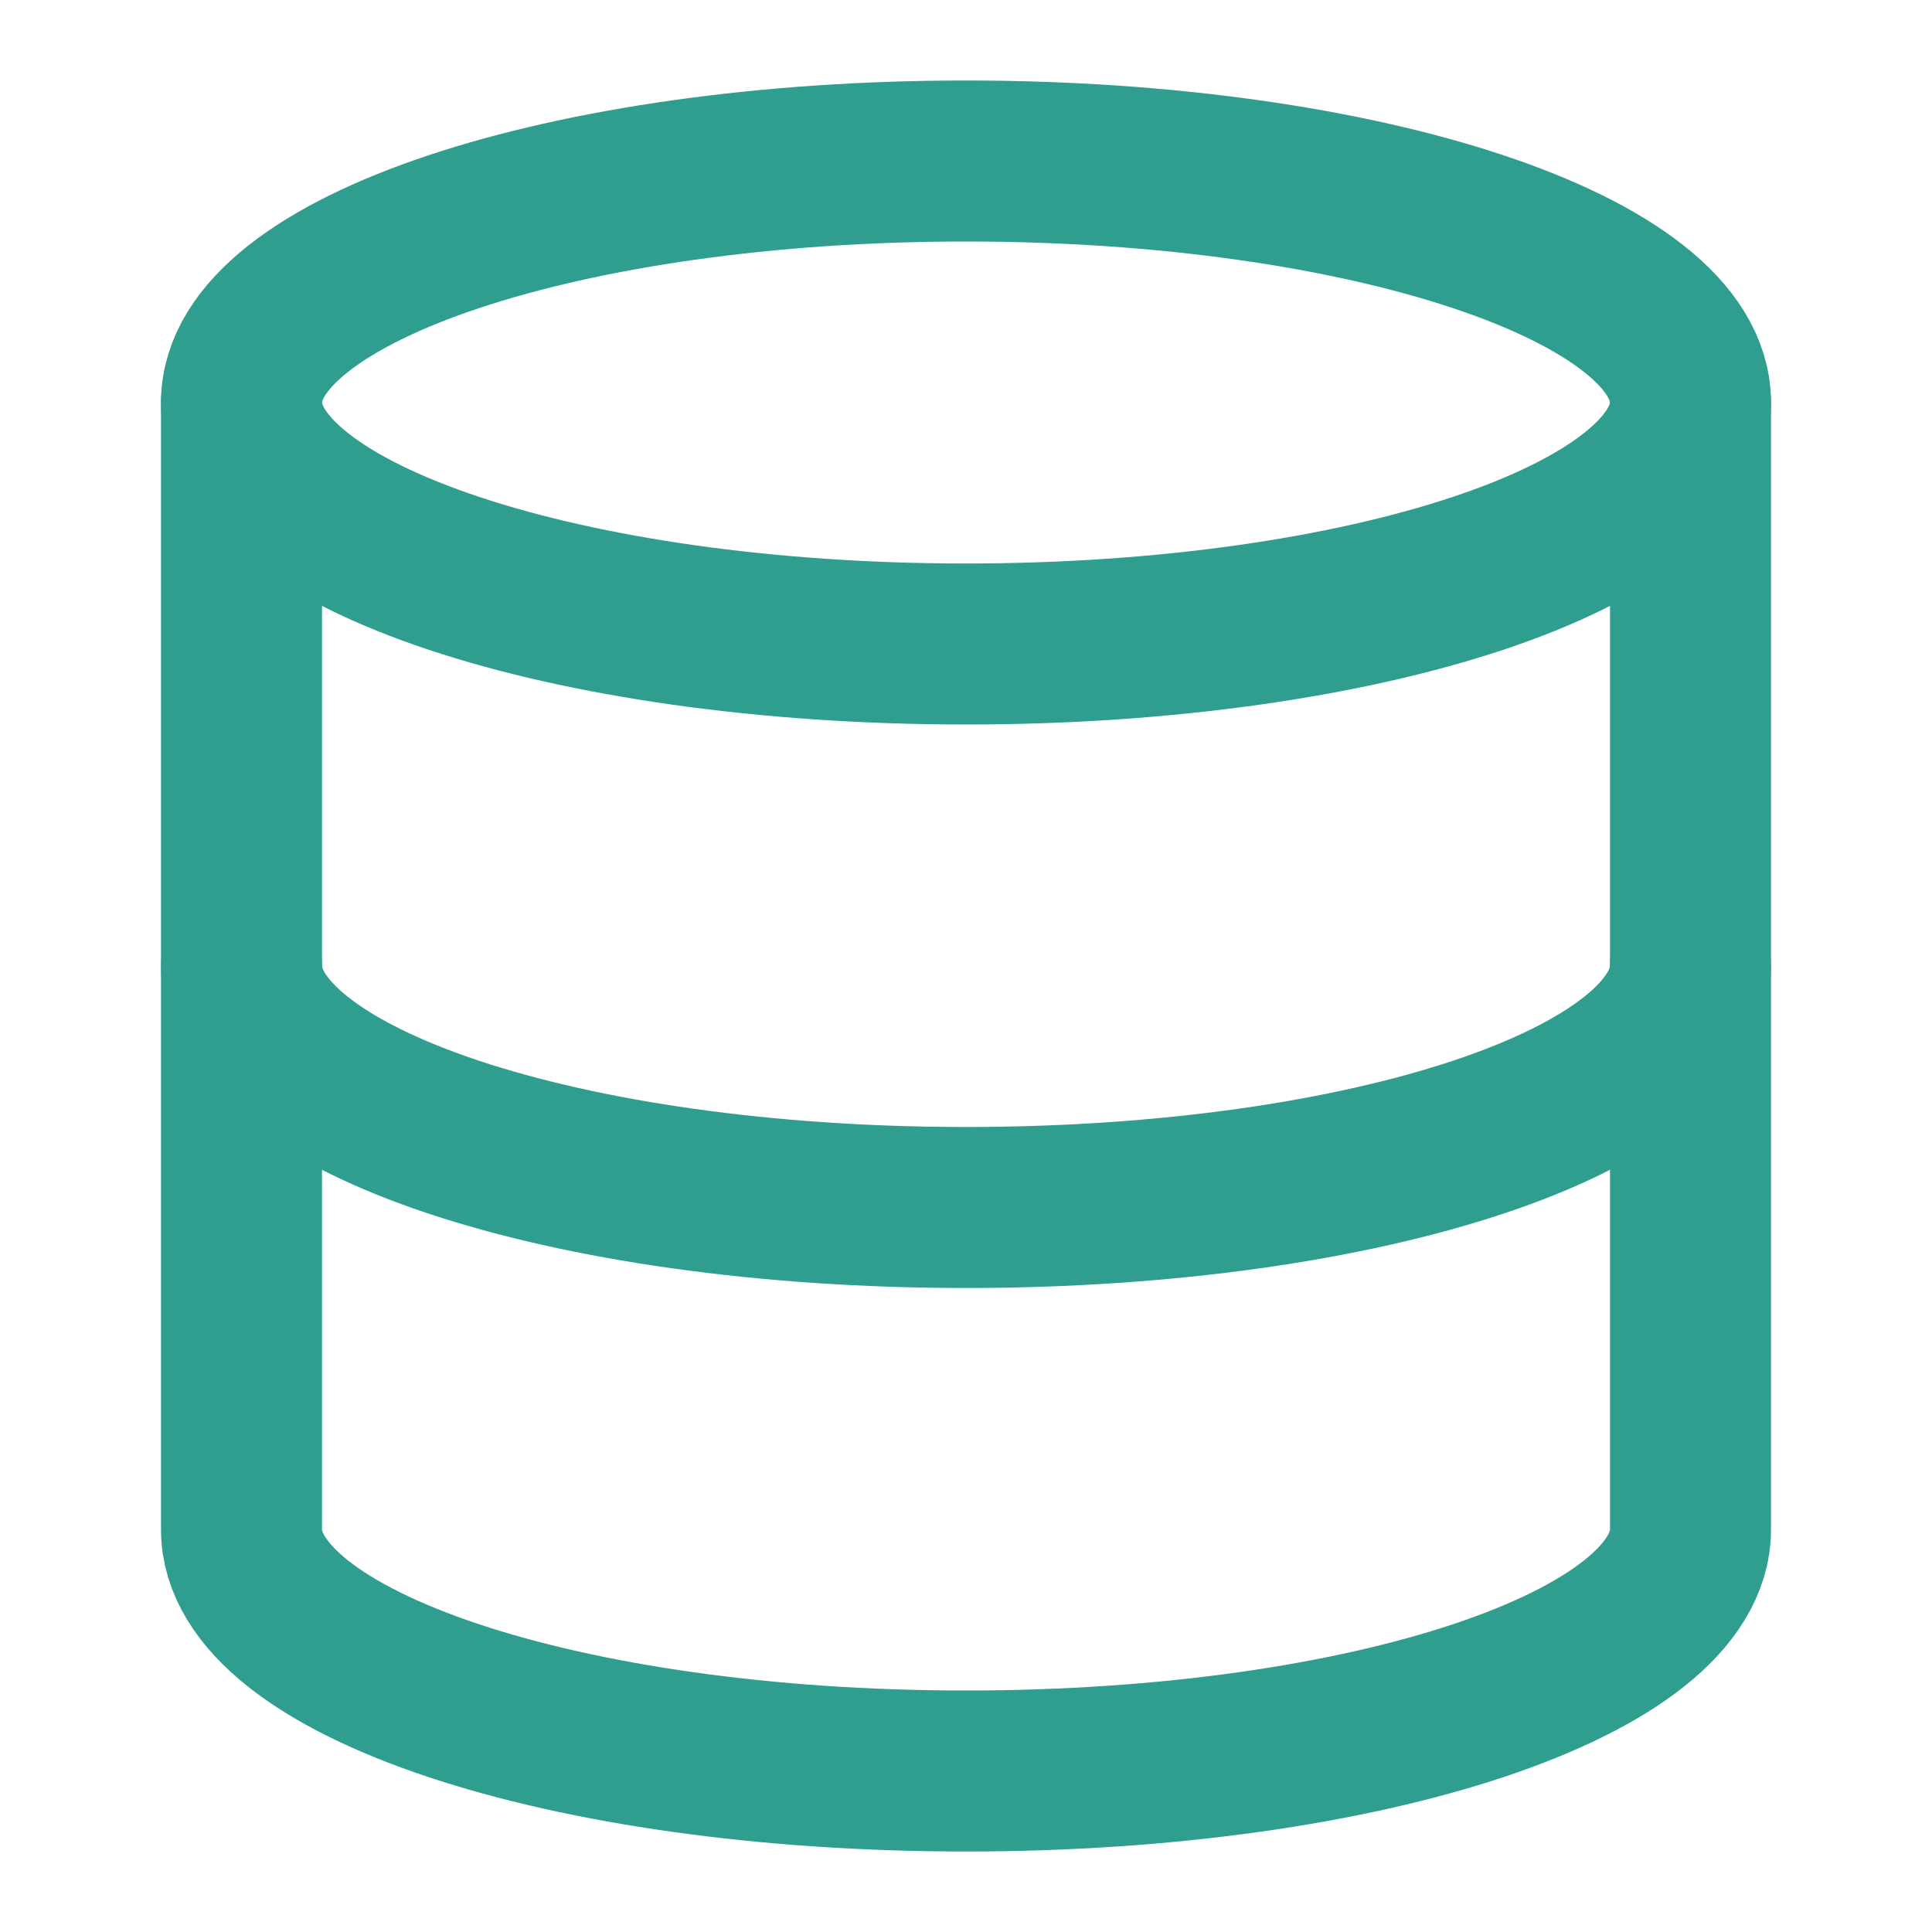
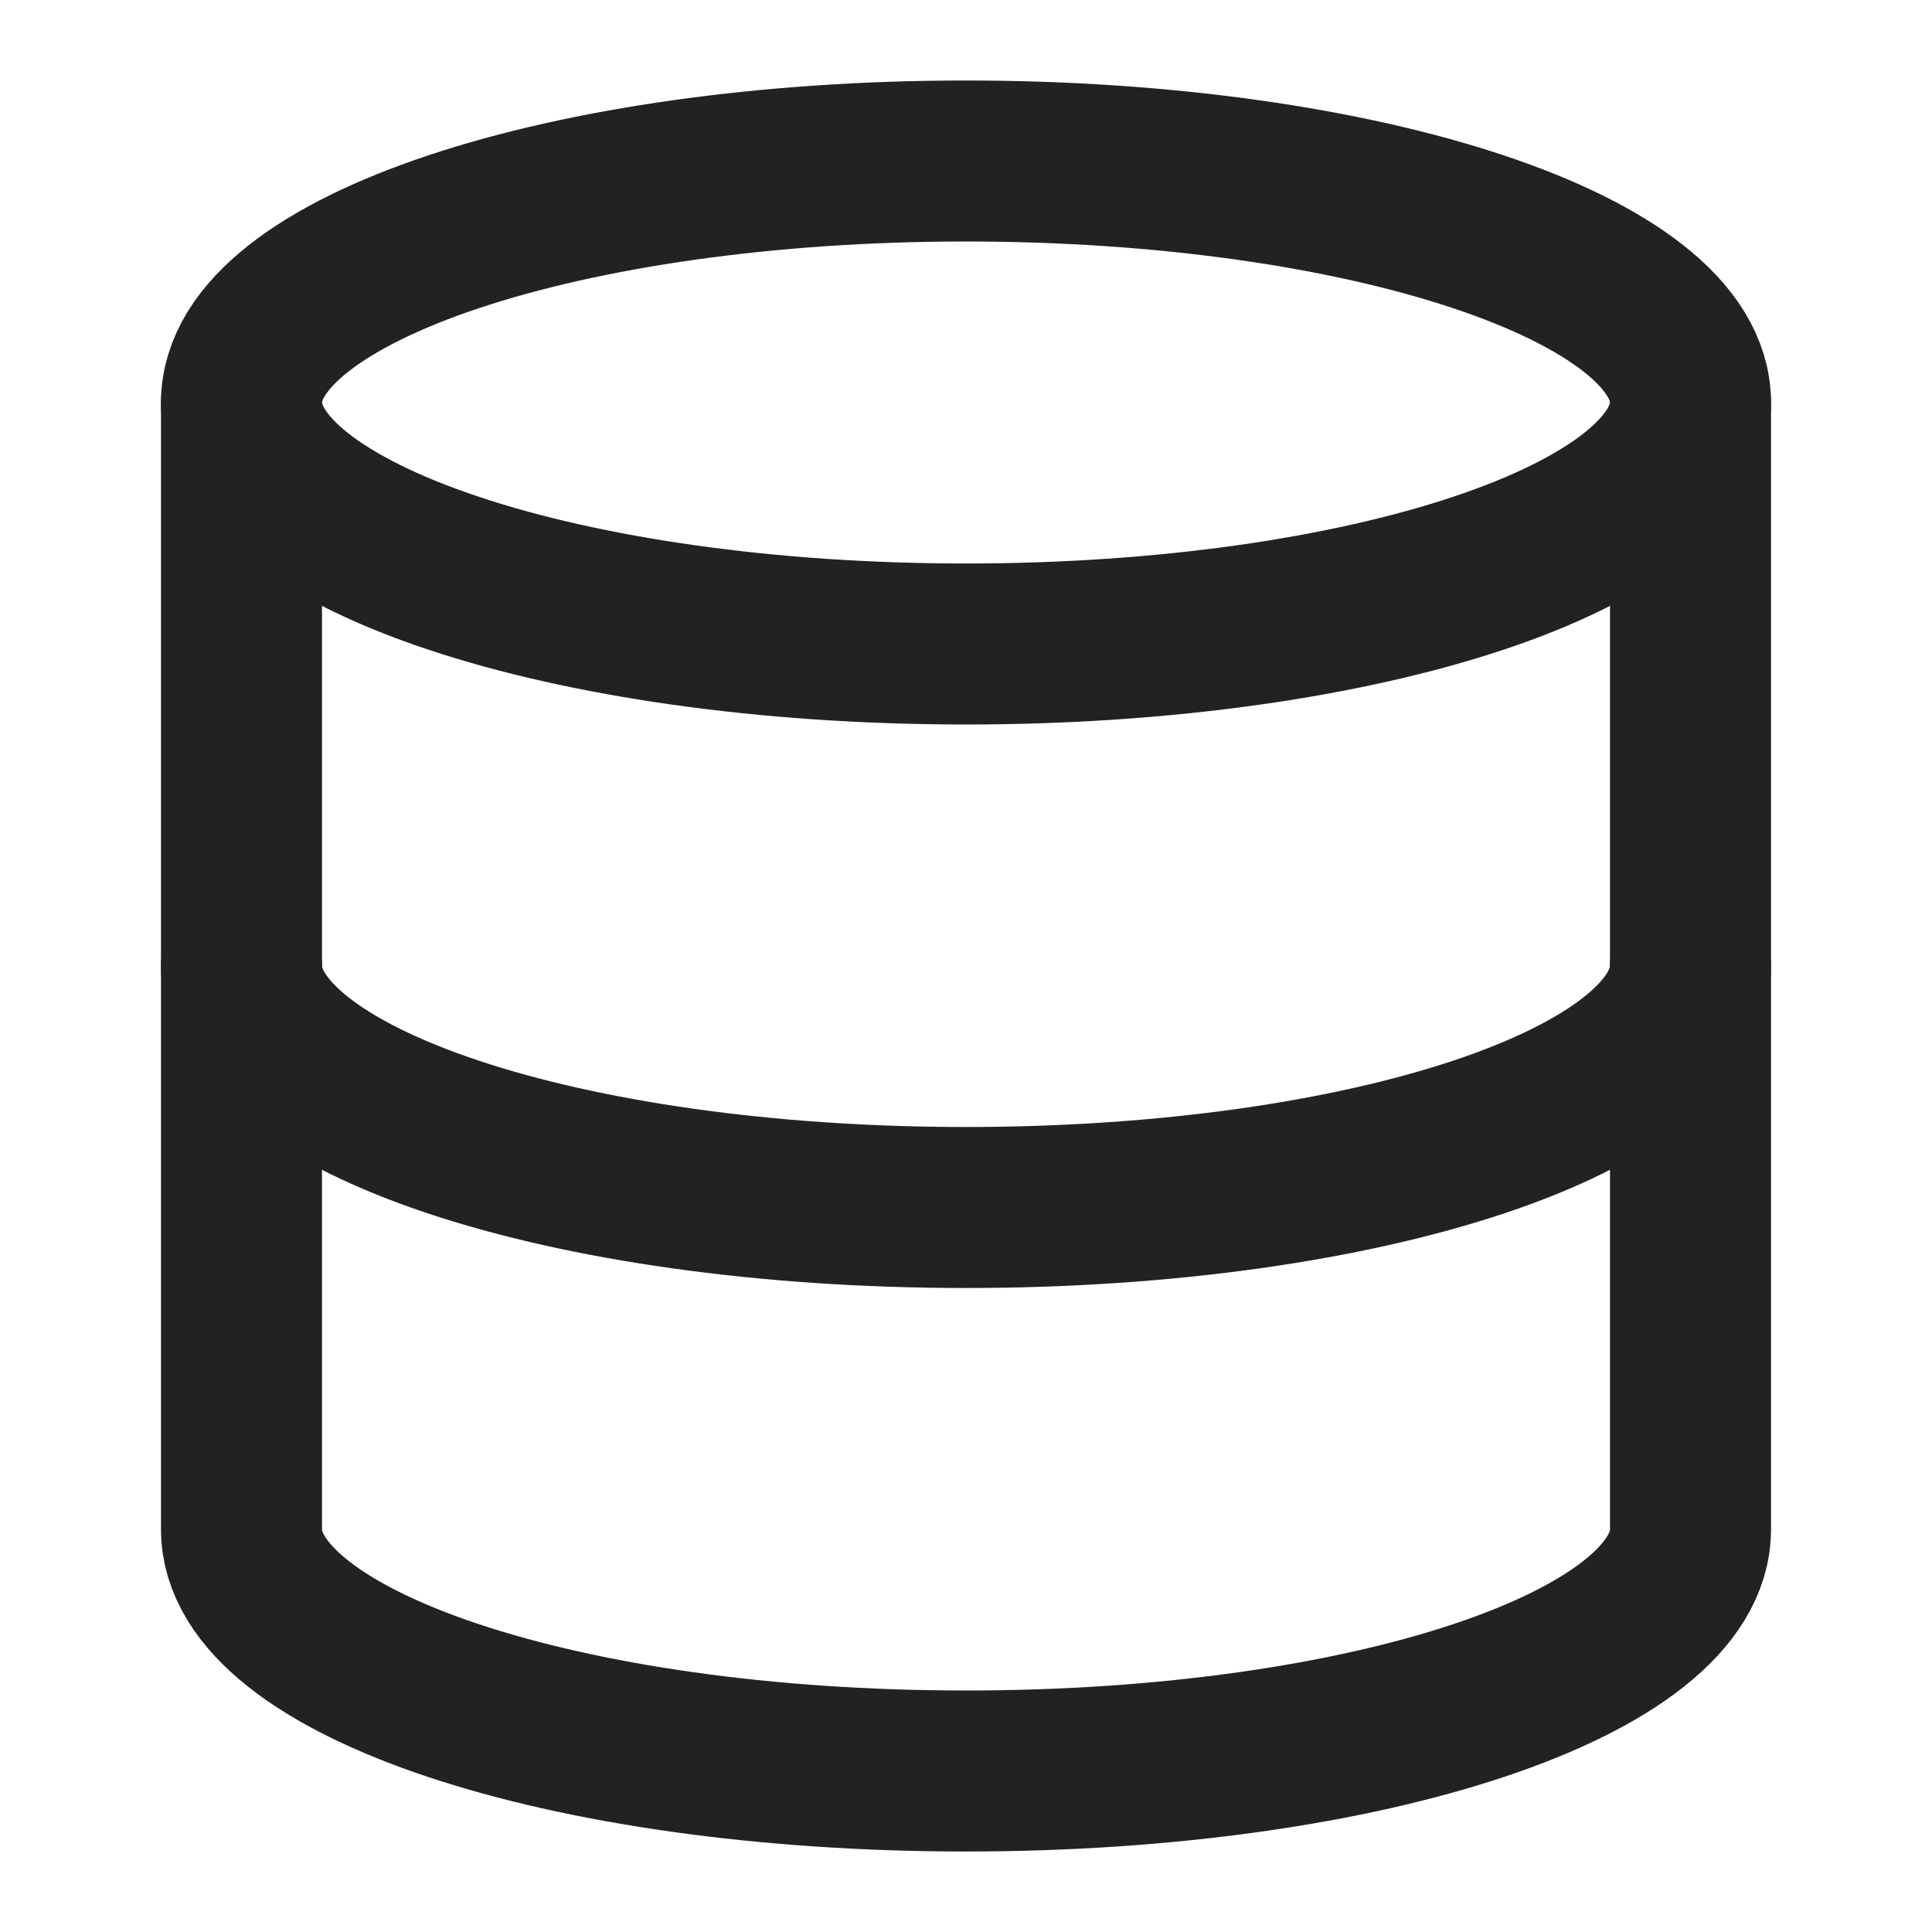
- <svg xmlns="http://www.w3.org/2000/svg" viewBox="0 0 24 24" fill="none" stroke="#2f9e8f" stroke-width="2" stroke-linecap="round" stroke-linejoin="round" width="16" height="16">
+ <svg xmlns="http://www.w3.org/2000/svg" viewBox="0 0 24 24" fill="none" stroke="#222222" stroke-width="2" stroke-linecap="round" stroke-linejoin="round" width="16" height="16">
  <ellipse cx="12" cy="5" rx="9" ry="3" />
  <path d="M21 12c0 1.66-4 3-9 3s-9-1.34-9-3" />
  <path d="M3 5v14c0 1.66 4 3 9 3s9-1.34 9-3V5" />
</svg>
